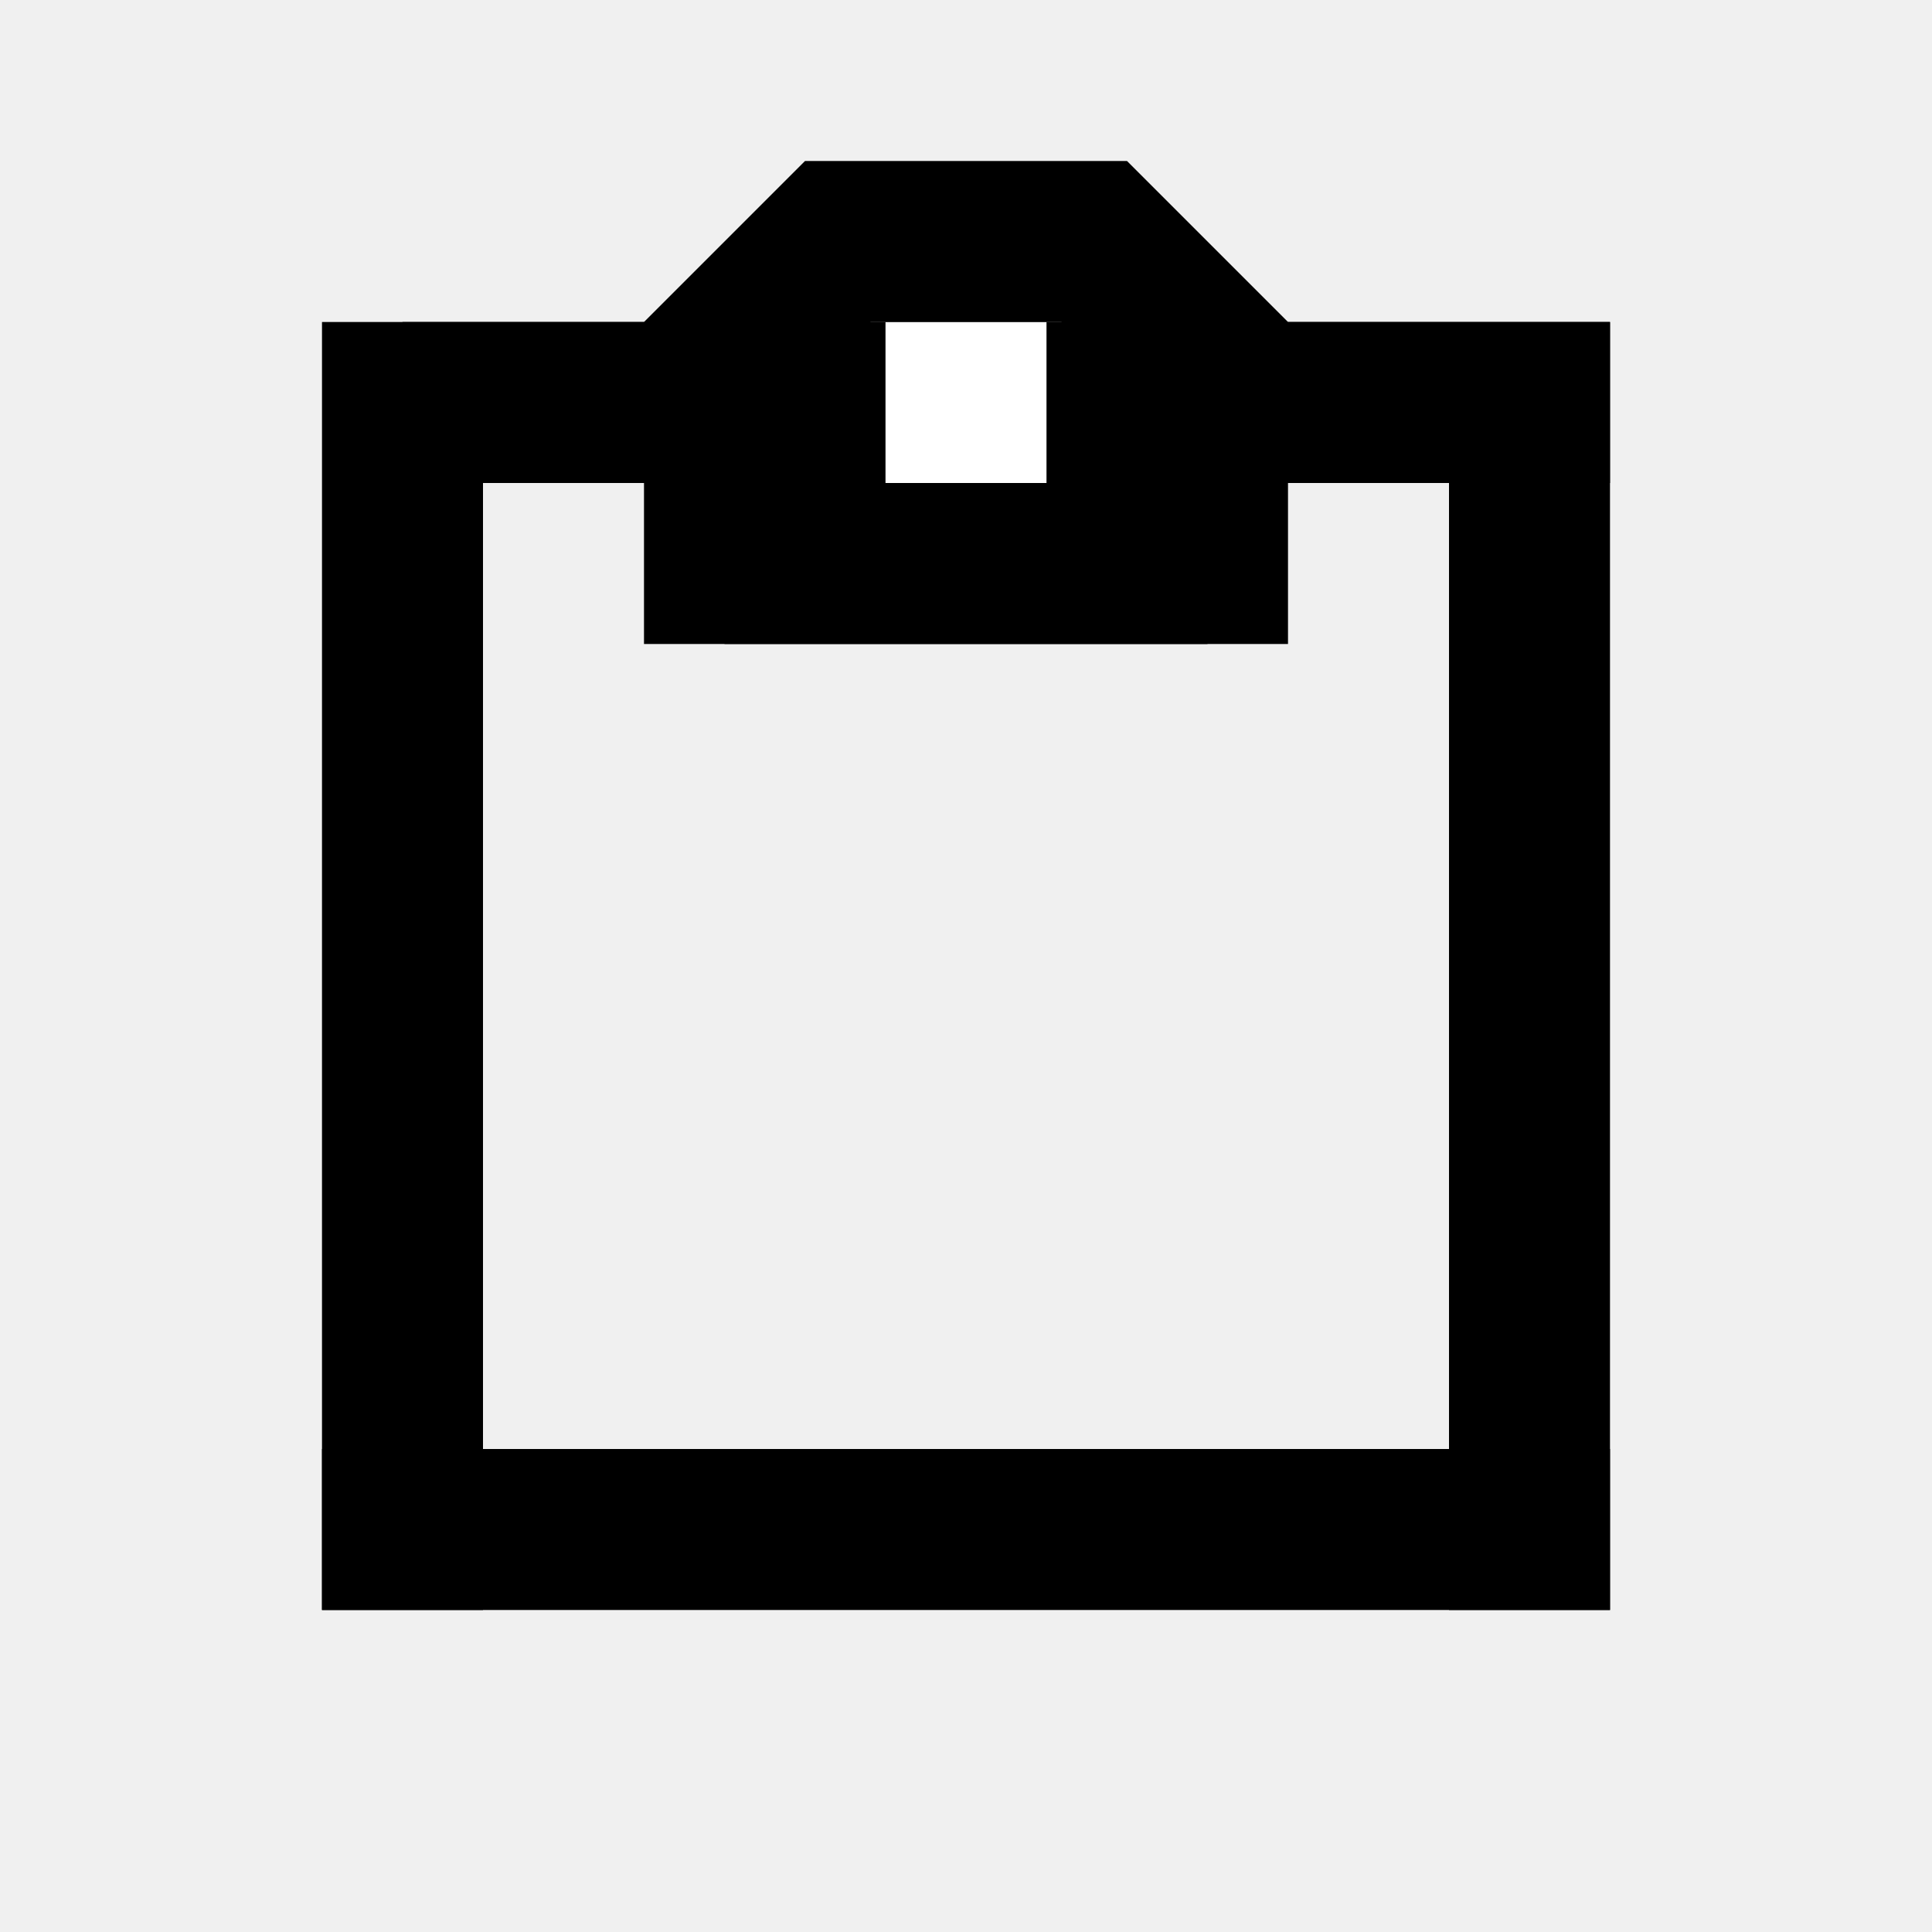
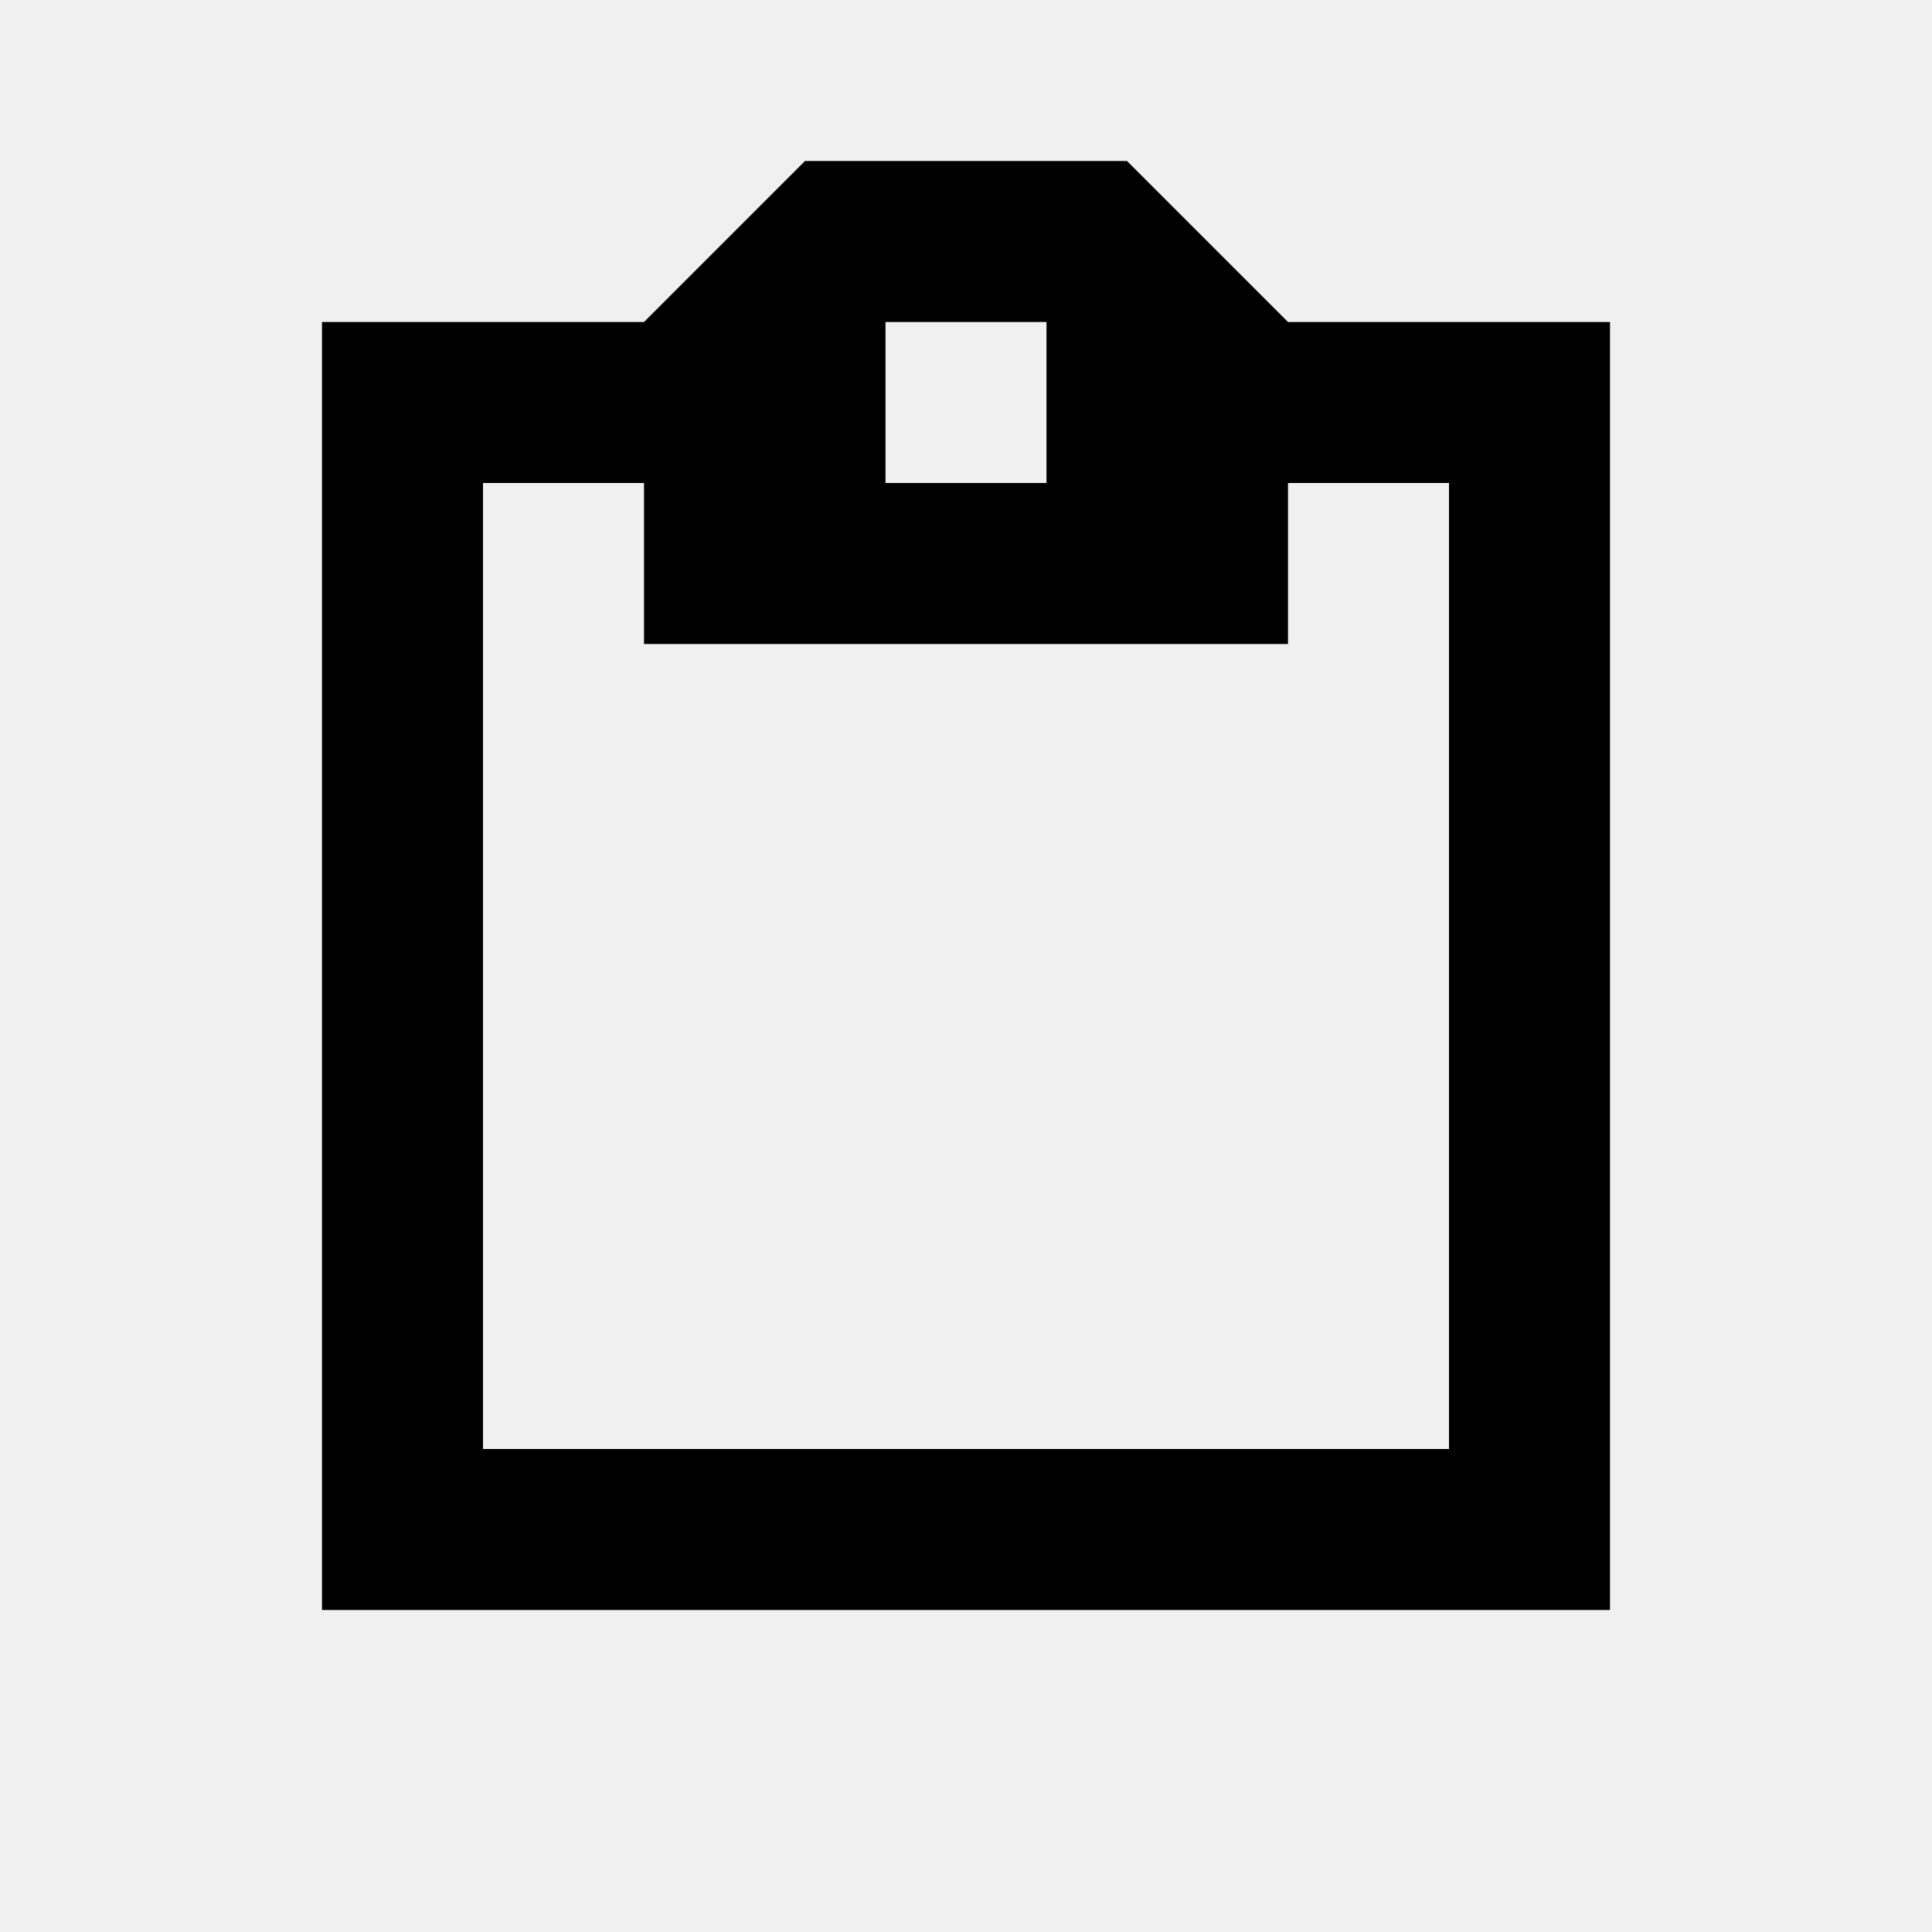
<svg xmlns="http://www.w3.org/2000/svg" width="240" height="240" viewBox="0 0 240 240" fill="none">
-   <path d="M50 60L200 60L200 40L50 40L50 60Z" fill="black" />
-   <path d="M80 80L160 80L160 60L80 60L80 80Z" fill="black" />
-   <path d="M40 200L200 200L200 180L40 180L40 200Z" fill="black" />
-   <path d="M90 80L150 80L150 40L90 40L90 80Z" fill="black" />
-   <path d="M60 200L40 200L40 40L60 40L60 200Z" fill="black" />
-   <path d="M200 200L180 200L180 40L200 40L200 200Z" fill="black" />
-   <path d="M130 60L110 60L110 40L130 40L130 60Z" fill="white" />
-   <path d="M120 40H108.143L88 60H60V40H80L100 20H120V40Z" fill="black" />
-   <path d="M120 40H131.857L152 60H180V40H160L140 20H120V40Z" fill="black" />
+   <path fill-rule="evenodd" clip-rule="evenodd" d="M160 40H200V200H40V40H80L100 20H140L160 40ZM60 180H180V60H160V80H80V60H60V180ZM110 60H130V40H110V60Z" fill="black" />
</svg>
